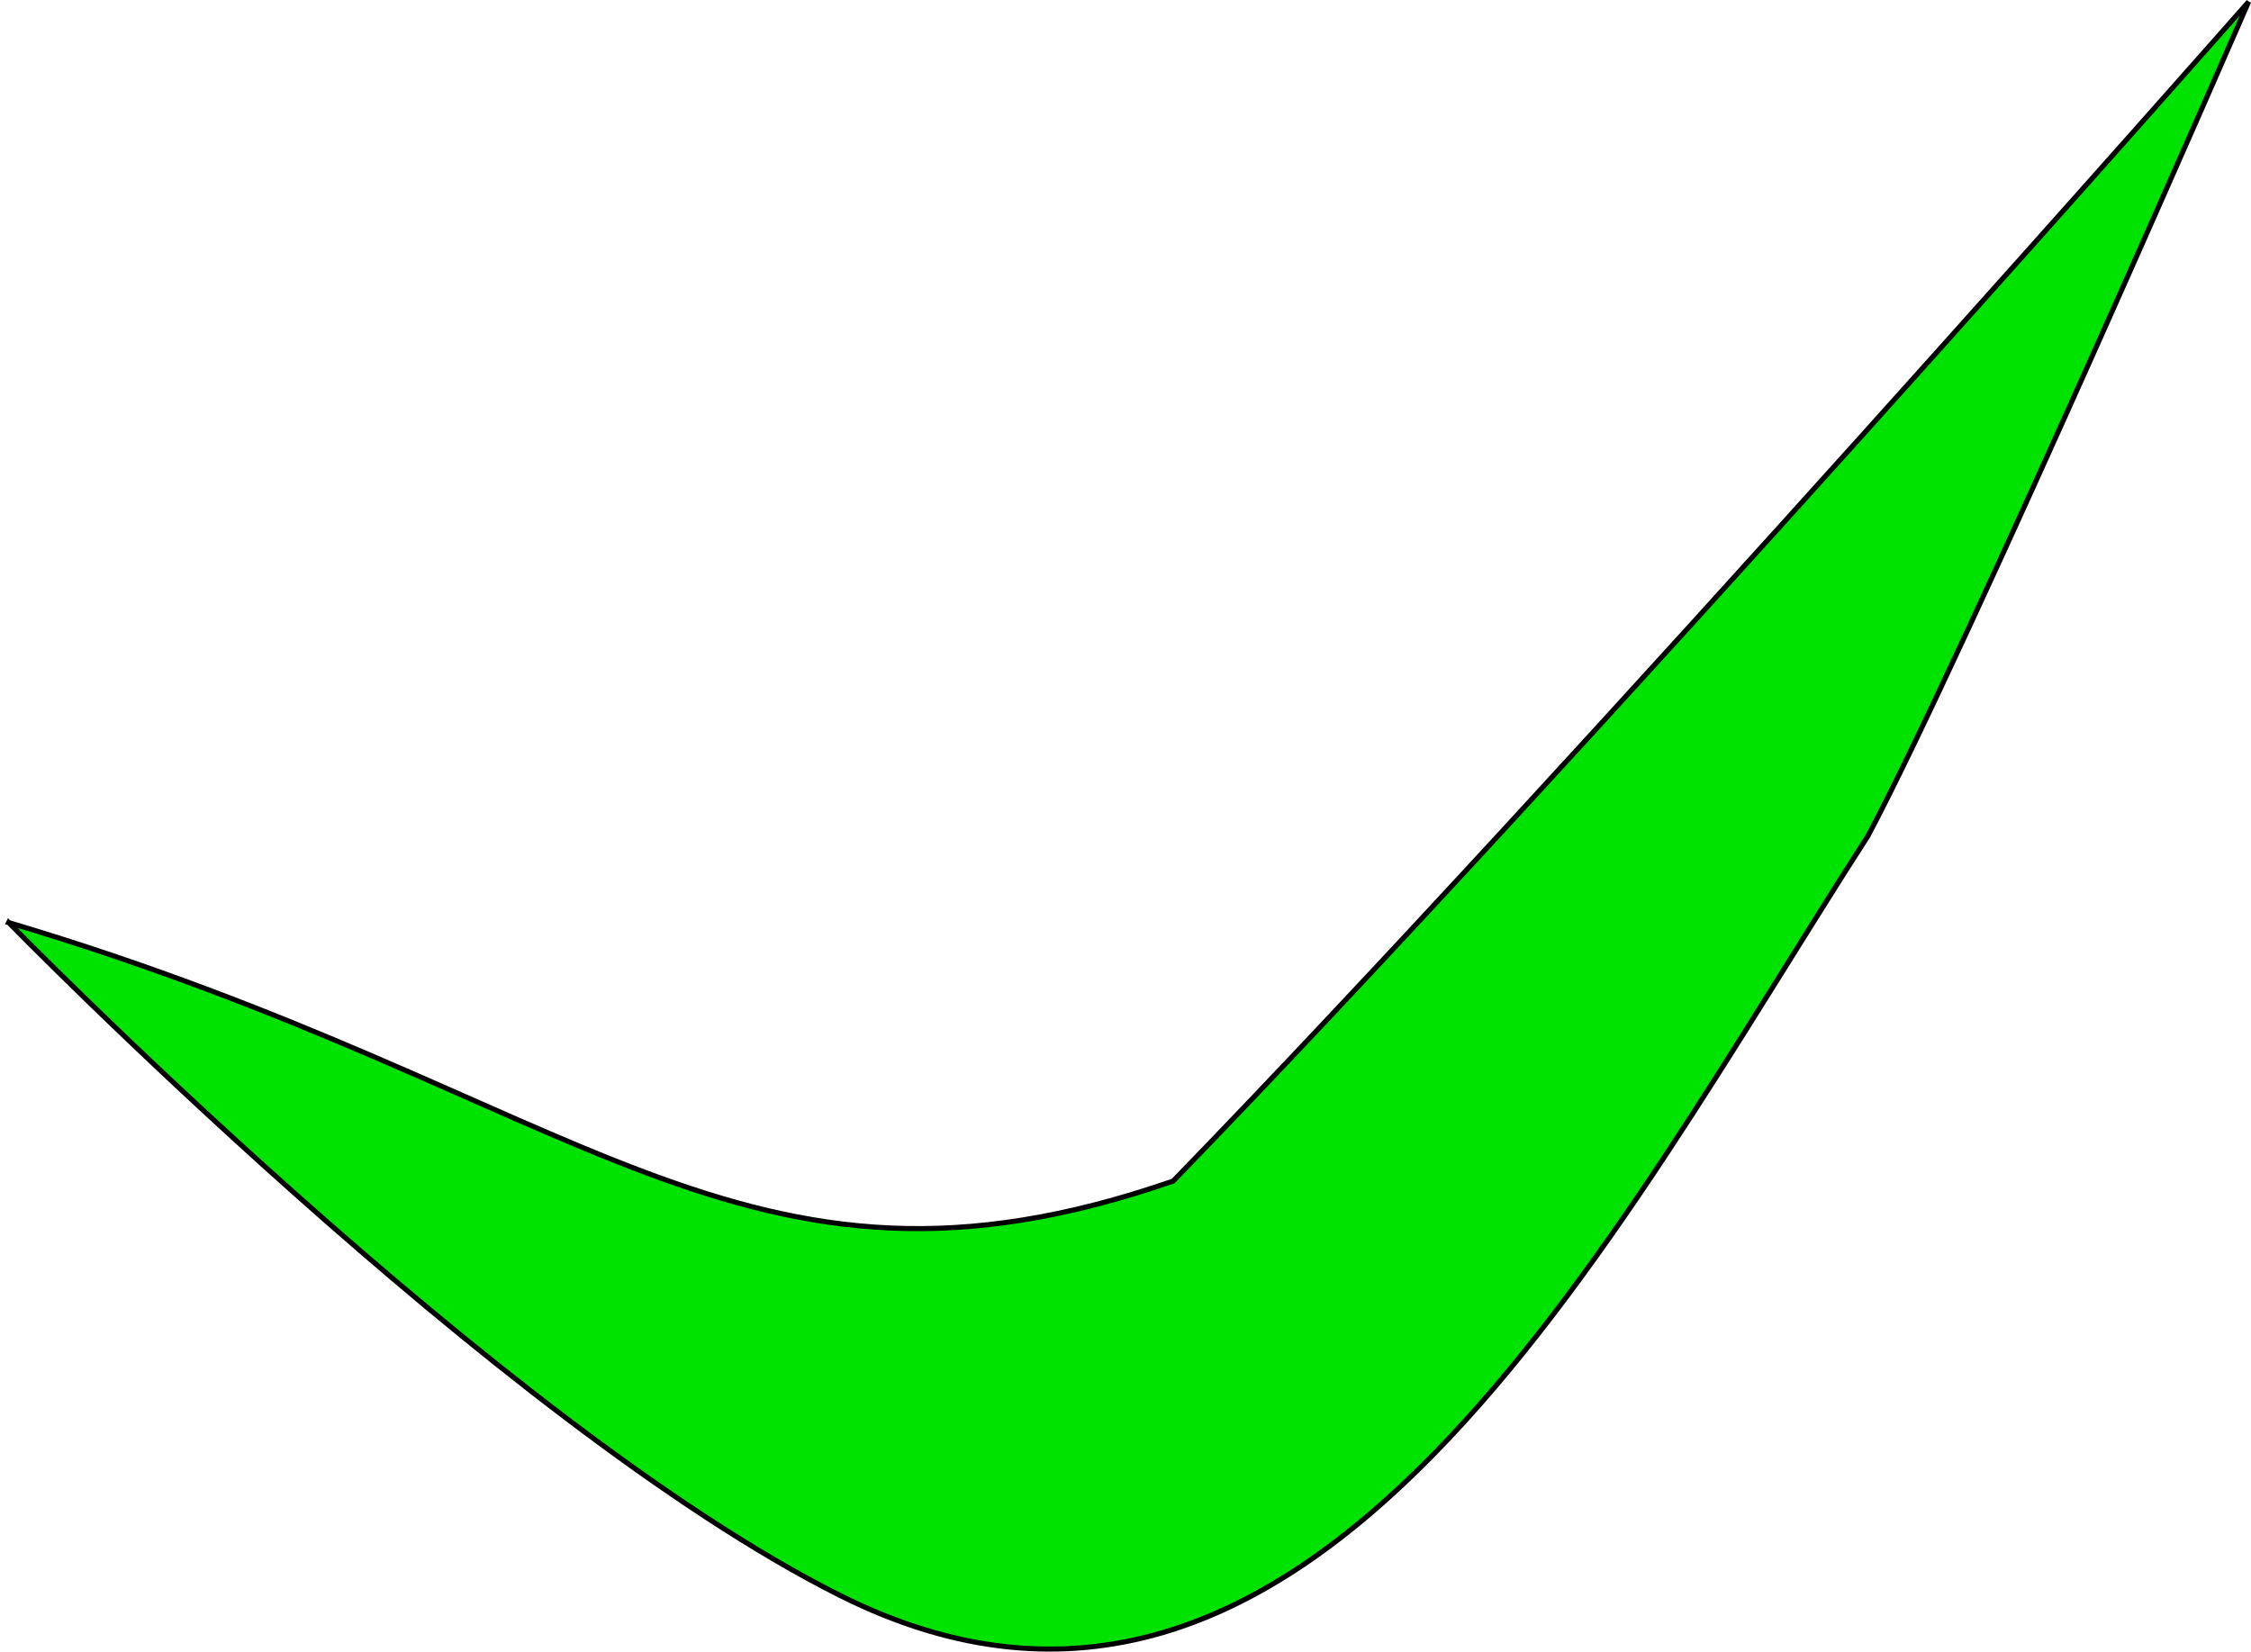
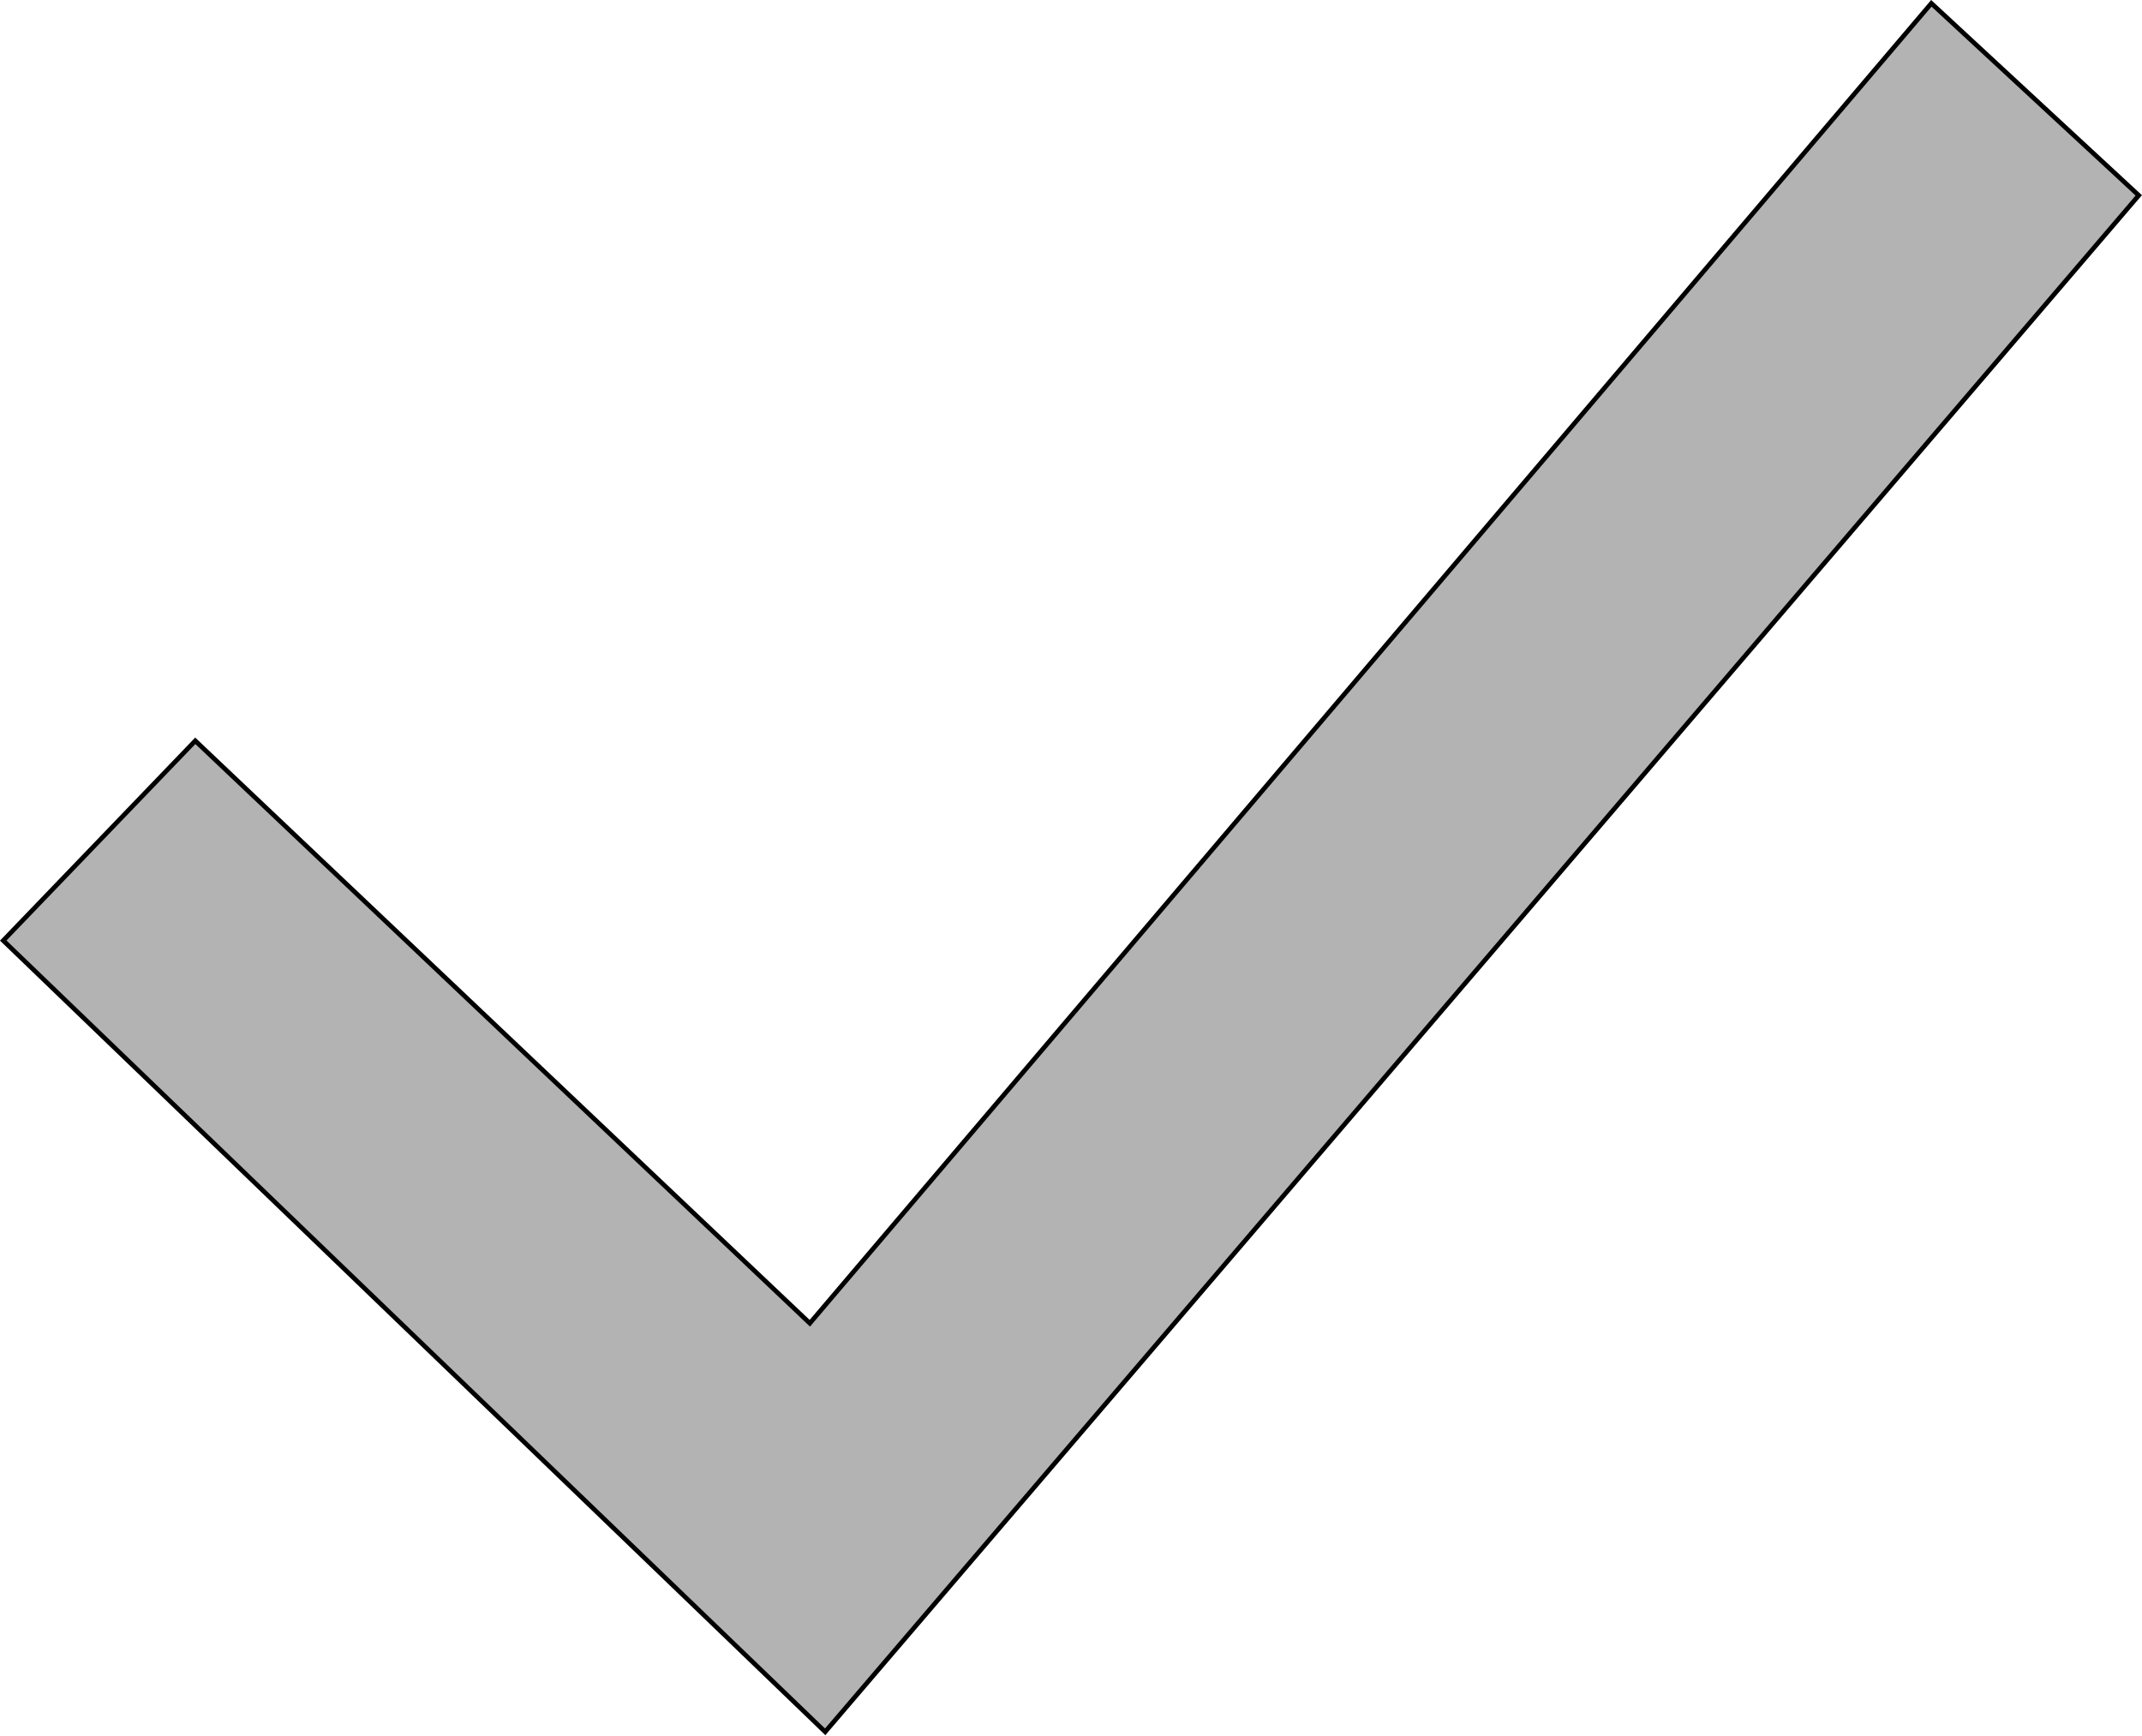
- <svg xmlns="http://www.w3.org/2000/svg" id="svg2" height="342.256" width="466.406" version="1.1">
+ <svg xmlns="http://www.w3.org/2000/svg" id="svg2" height="375.25" width="463.25" version="1.1">
  <defs id="defs8" />
-   <g id="layer1" transform="translate(-96.78125,-327.7812)">
-     <path id="path2985" d="m 98.575,518.962 c 0,0 101.559,103.967 172.225,139.424 97.45,48.895 159.447,-74.24 213.017,-157.367 20.336,-38.276 78.878,-172.875 78.878,-172.875 0,0 -139.999,159.038 -222.835,244.383 -89.591,31.064 -121.843,-18.041 -241.286,-53.564 z" style="fill:#00e200;stroke:#000000;stroke-width:1.054px;stroke-linecap:butt;stroke-linejoin:miter" />
-   </g>
+   <path style="fill:#b3b3b3;stroke:#000000;stroke-width:1px;stroke-linecap:butt;stroke-linejoin:miter;stroke-opacity:1" d="M 42.234,160.205 0.701,203.399 178.463,374.516 462.549,42.251 417.693,0.718 175.14,286.159 z" id="path2983" />
</svg>
